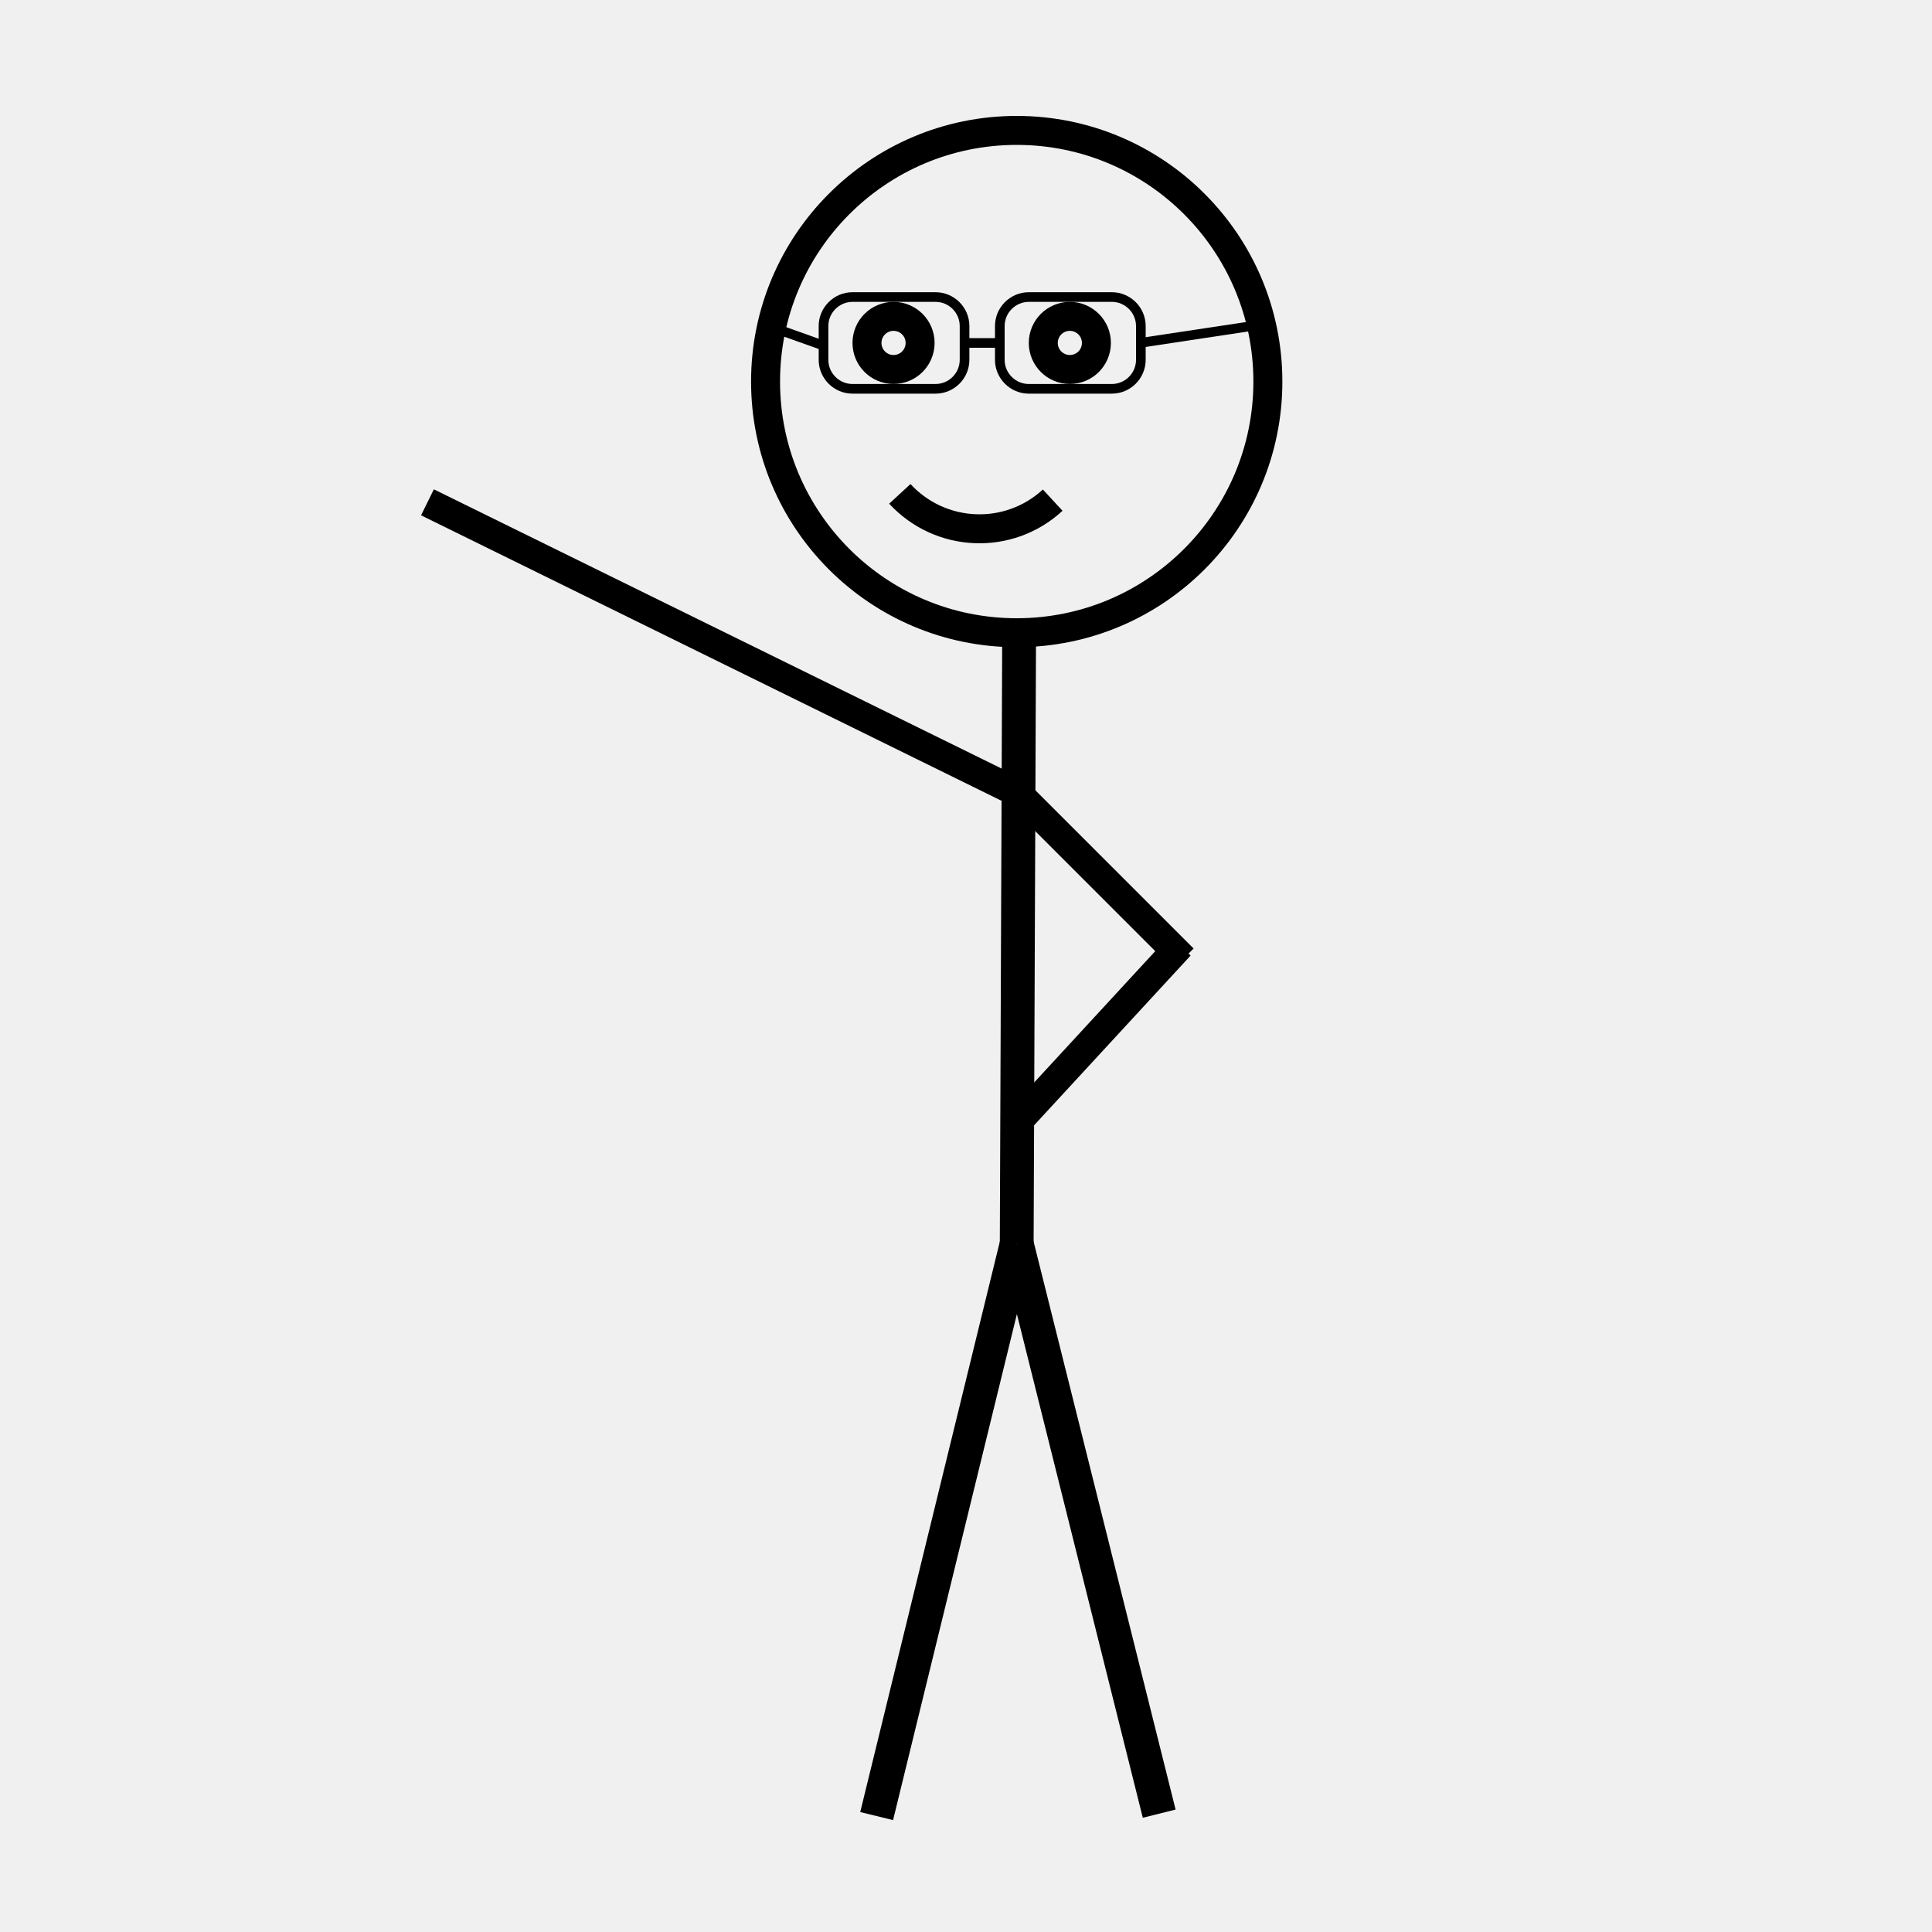
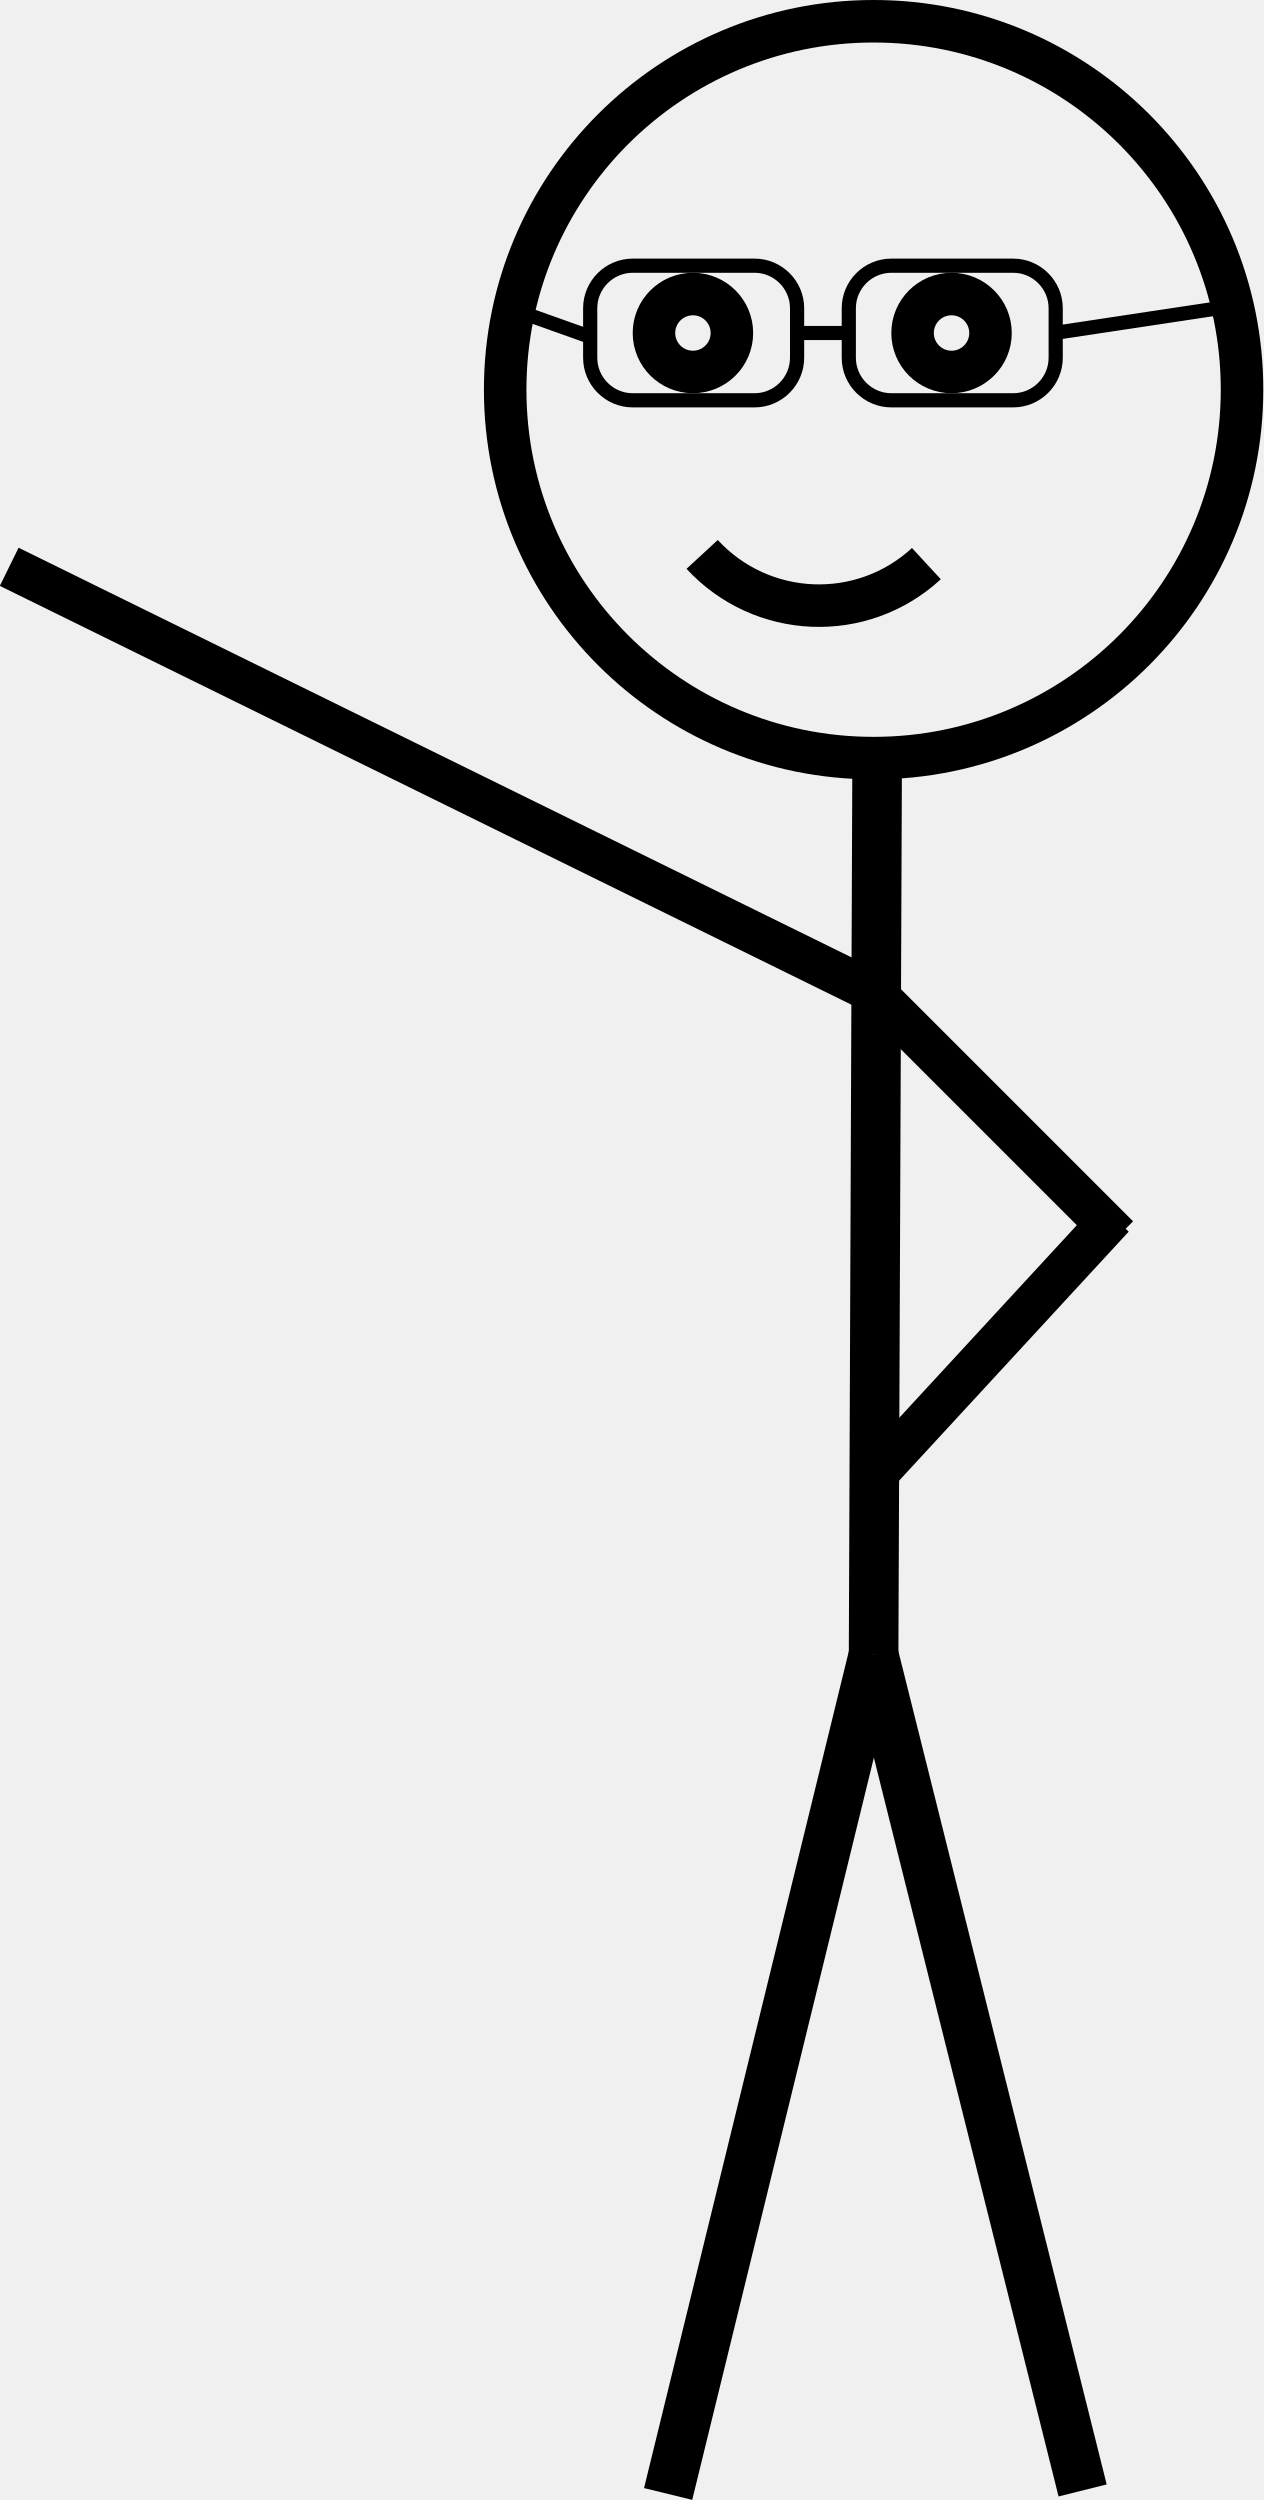
- <svg xmlns="http://www.w3.org/2000/svg" version="1.1" x="0px" y="0px" viewBox="0 0 800 800" style="enable-background:new 0 0 800 800;" xml:space="preserve">
+ <svg xmlns="http://www.w3.org/2000/svg" version="1.1" id="Layer_1" x="0px" y="0px" viewBox="0 0 356.6 705.7" style="enable-background:new 0 0 356.6 705.7;" xml:space="preserve">
  <style type="text/css">
- 	.st0{display:none;}
- 	.st1{display:inline;stroke:#FFFFFF;stroke-miterlimit:10;}
- 	.st2{stroke:#000000;stroke-width:14;stroke-miterlimit:10;}
- 	.st3{fill:none;stroke:#000000;stroke-width:14;stroke-miterlimit:10;}
- 	.st4{fill:none;stroke:#000000;stroke-width:12;stroke-miterlimit:10;}
- 	.st5{fill:none;stroke:#000000;stroke-width:4;stroke-miterlimit:10;}
+ 	.st0{fill:none;stroke:#000000;stroke-width:14;stroke-miterlimit:10;}
+ 	.st1{fill:none;stroke:#000000;stroke-width:12;stroke-miterlimit:10;}
+ 	.st2{fill:none;stroke:#000000;stroke-width:4;stroke-miterlimit:10;}
</style>
-   <g id="Layer_1" class="st0">
-     <rect x="0.5" y="0.5" class="st1" width="800" height="800" />
+   <g id="Layer_2">
+     <line class="st0" x1="188.6" y1="704" x2="246.6" y2="467" />
+     <line class="st0" x1="305.6" y1="703" x2="246.6" y2="467" />
+     <line class="st0" x1="246.6" y1="467" x2="247.6" y2="214" />
+     <line class="st1" x1="246.6" y1="280" x2="2.6" y2="160" />
+     <line class="st1" x1="315.6" y1="349" x2="246.6" y2="280" />
+     <line class="st1" x1="248" y1="415.4" x2="314.2" y2="343.6" />
+     <circle class="st1" cx="246.6" cy="110" r="104" />
+     <path class="st1" d="M261.5,159.1c-18.2,16.8-46.5,15.6-63.3-2.6" />
+     <circle class="st1" cx="195.6" cy="94" r="11" />
+     <circle class="st1" cx="268.6" cy="94" r="11" />
+     <path class="st2" d="M213,113h-34.4c-6.6,0-12-5.4-12-12V87c0-6.6,5.4-12,12-12H213c6.6,0,12,5.4,12,12v14   C225,107.6,219.6,113,213,113z" />
+     <path class="st2" d="M286,113h-34.4c-6.6,0-12-5.4-12-12V87c0-6.6,5.4-12,12-12H286c6.6,0,12,5.4,12,12v14   C298,107.6,292.6,113,286,113z" />
+     <path class="st2" d="M224.6,94c0.6,0,1,0,1,0h14" />
+     <line class="st2" x1="297.6" y1="94" x2="350.6" y2="86" />
+     <line class="st2" x1="166.6" y1="95.1" x2="143.6" y2="86.9" />
  </g>
-   <g id="Layer_2">
-     <line class="st2" x1="363" y1="752" x2="421" y2="515" />
-     <line class="st2" x1="480" y1="751" x2="421" y2="515" />
-     <line class="st3" x1="421" y1="515" x2="422" y2="262" />
-     <line class="st4" x1="421" y1="328" x2="177" y2="208" />
-     <line class="st4" x1="490" y1="397" x2="421" y2="328" />
-     <line class="st4" x1="422.4" y1="463.4" x2="488.6" y2="391.6" />
-     <circle class="st4" cx="421" cy="158" r="104" />
-     <path class="st4" d="M435.9,207.1c-18.2,16.8-46.5,15.6-63.3-2.6" />
-     <circle class="st4" cx="370" cy="142" r="11" />
-     <circle class="st4" cx="443" cy="142" r="11" />
-     <path class="st5" d="M387.4,161H353c-6.6,0-12-5.4-12-12v-14c0-6.6,5.4-12,12-12h34.4c6.6,0,12,5.4,12,12v14   C399.4,155.6,394,161,387.4,161z" />
-     <path class="st5" d="M460.4,161H426c-6.6,0-12-5.4-12-12v-14c0-6.6,5.4-12,12-12h34.4c6.6,0,12,5.4,12,12v14   C472.4,155.6,467,161,460.4,161z" />
-     <path class="st5" d="M399,142c0.6,0,1,0,1,0h14" />
-     <line class="st5" x1="472" y1="142" x2="525" y2="134" />
-     <line class="st5" x1="341" y1="143.1" x2="318" y2="134.9" />
-   </g>
-   <g id="Layer_4" class="st0">
- </g>
-   <g id="Layer_3" class="st0">
- </g>
</svg>
